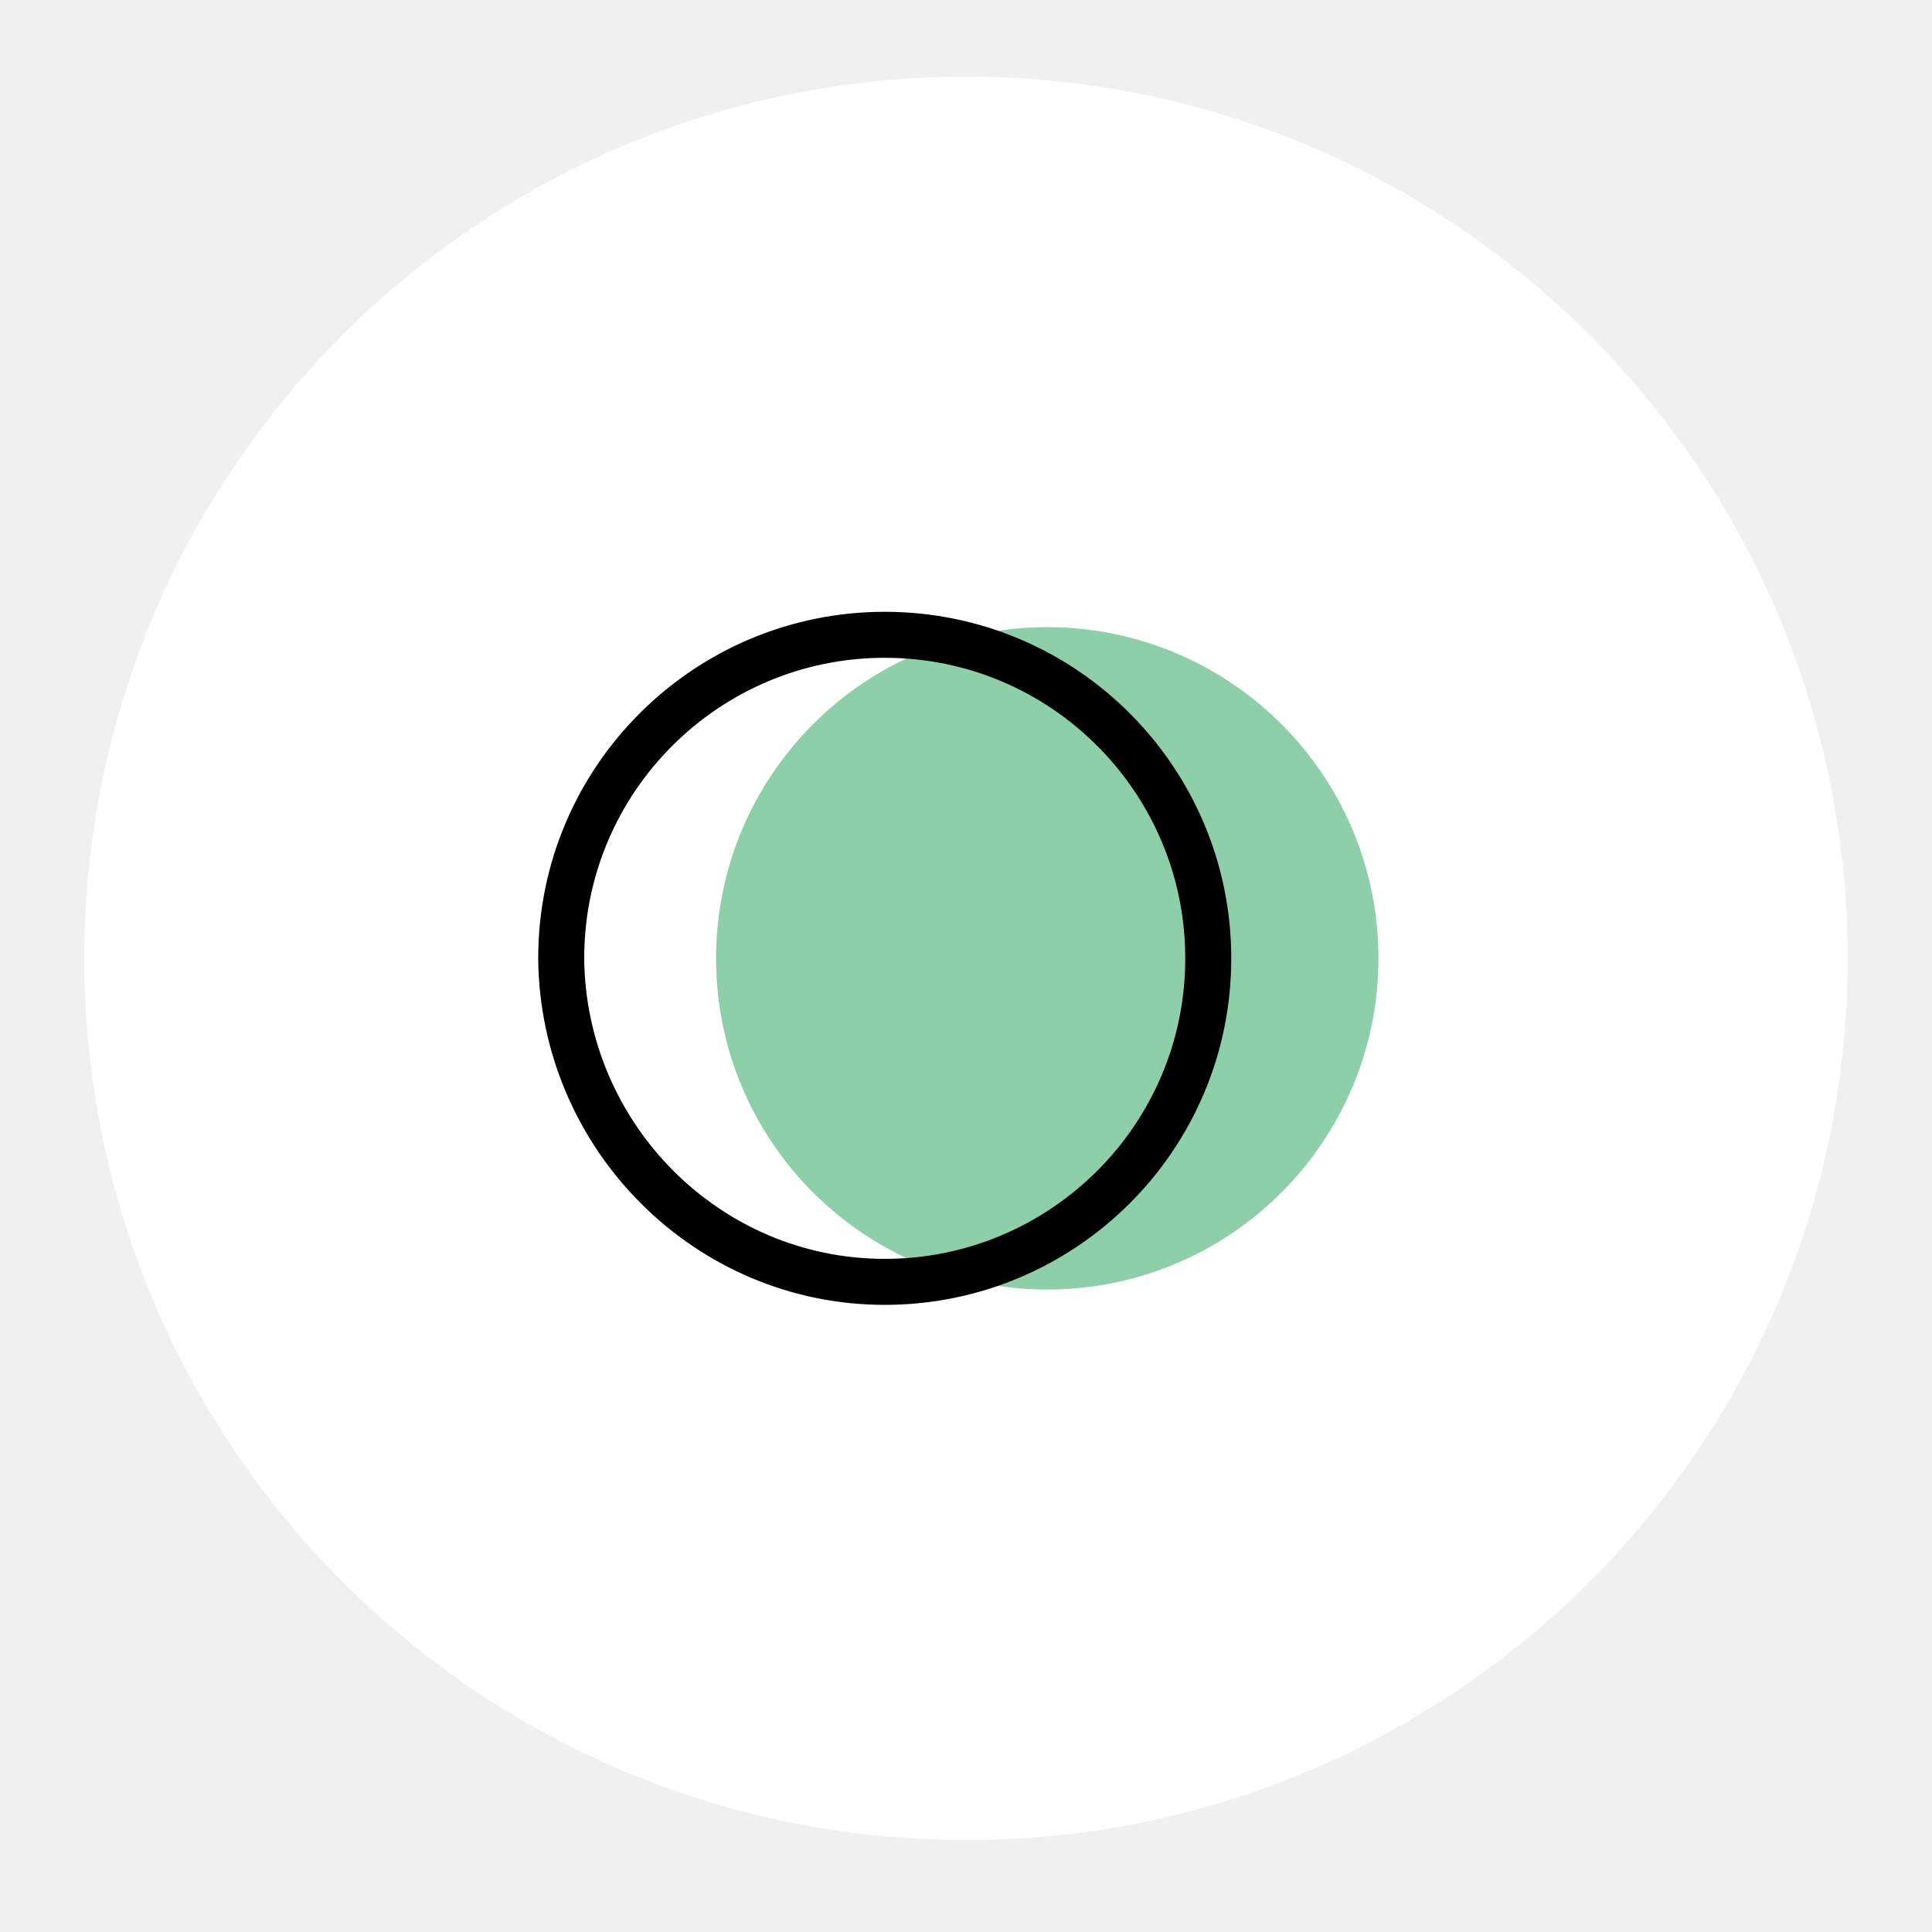
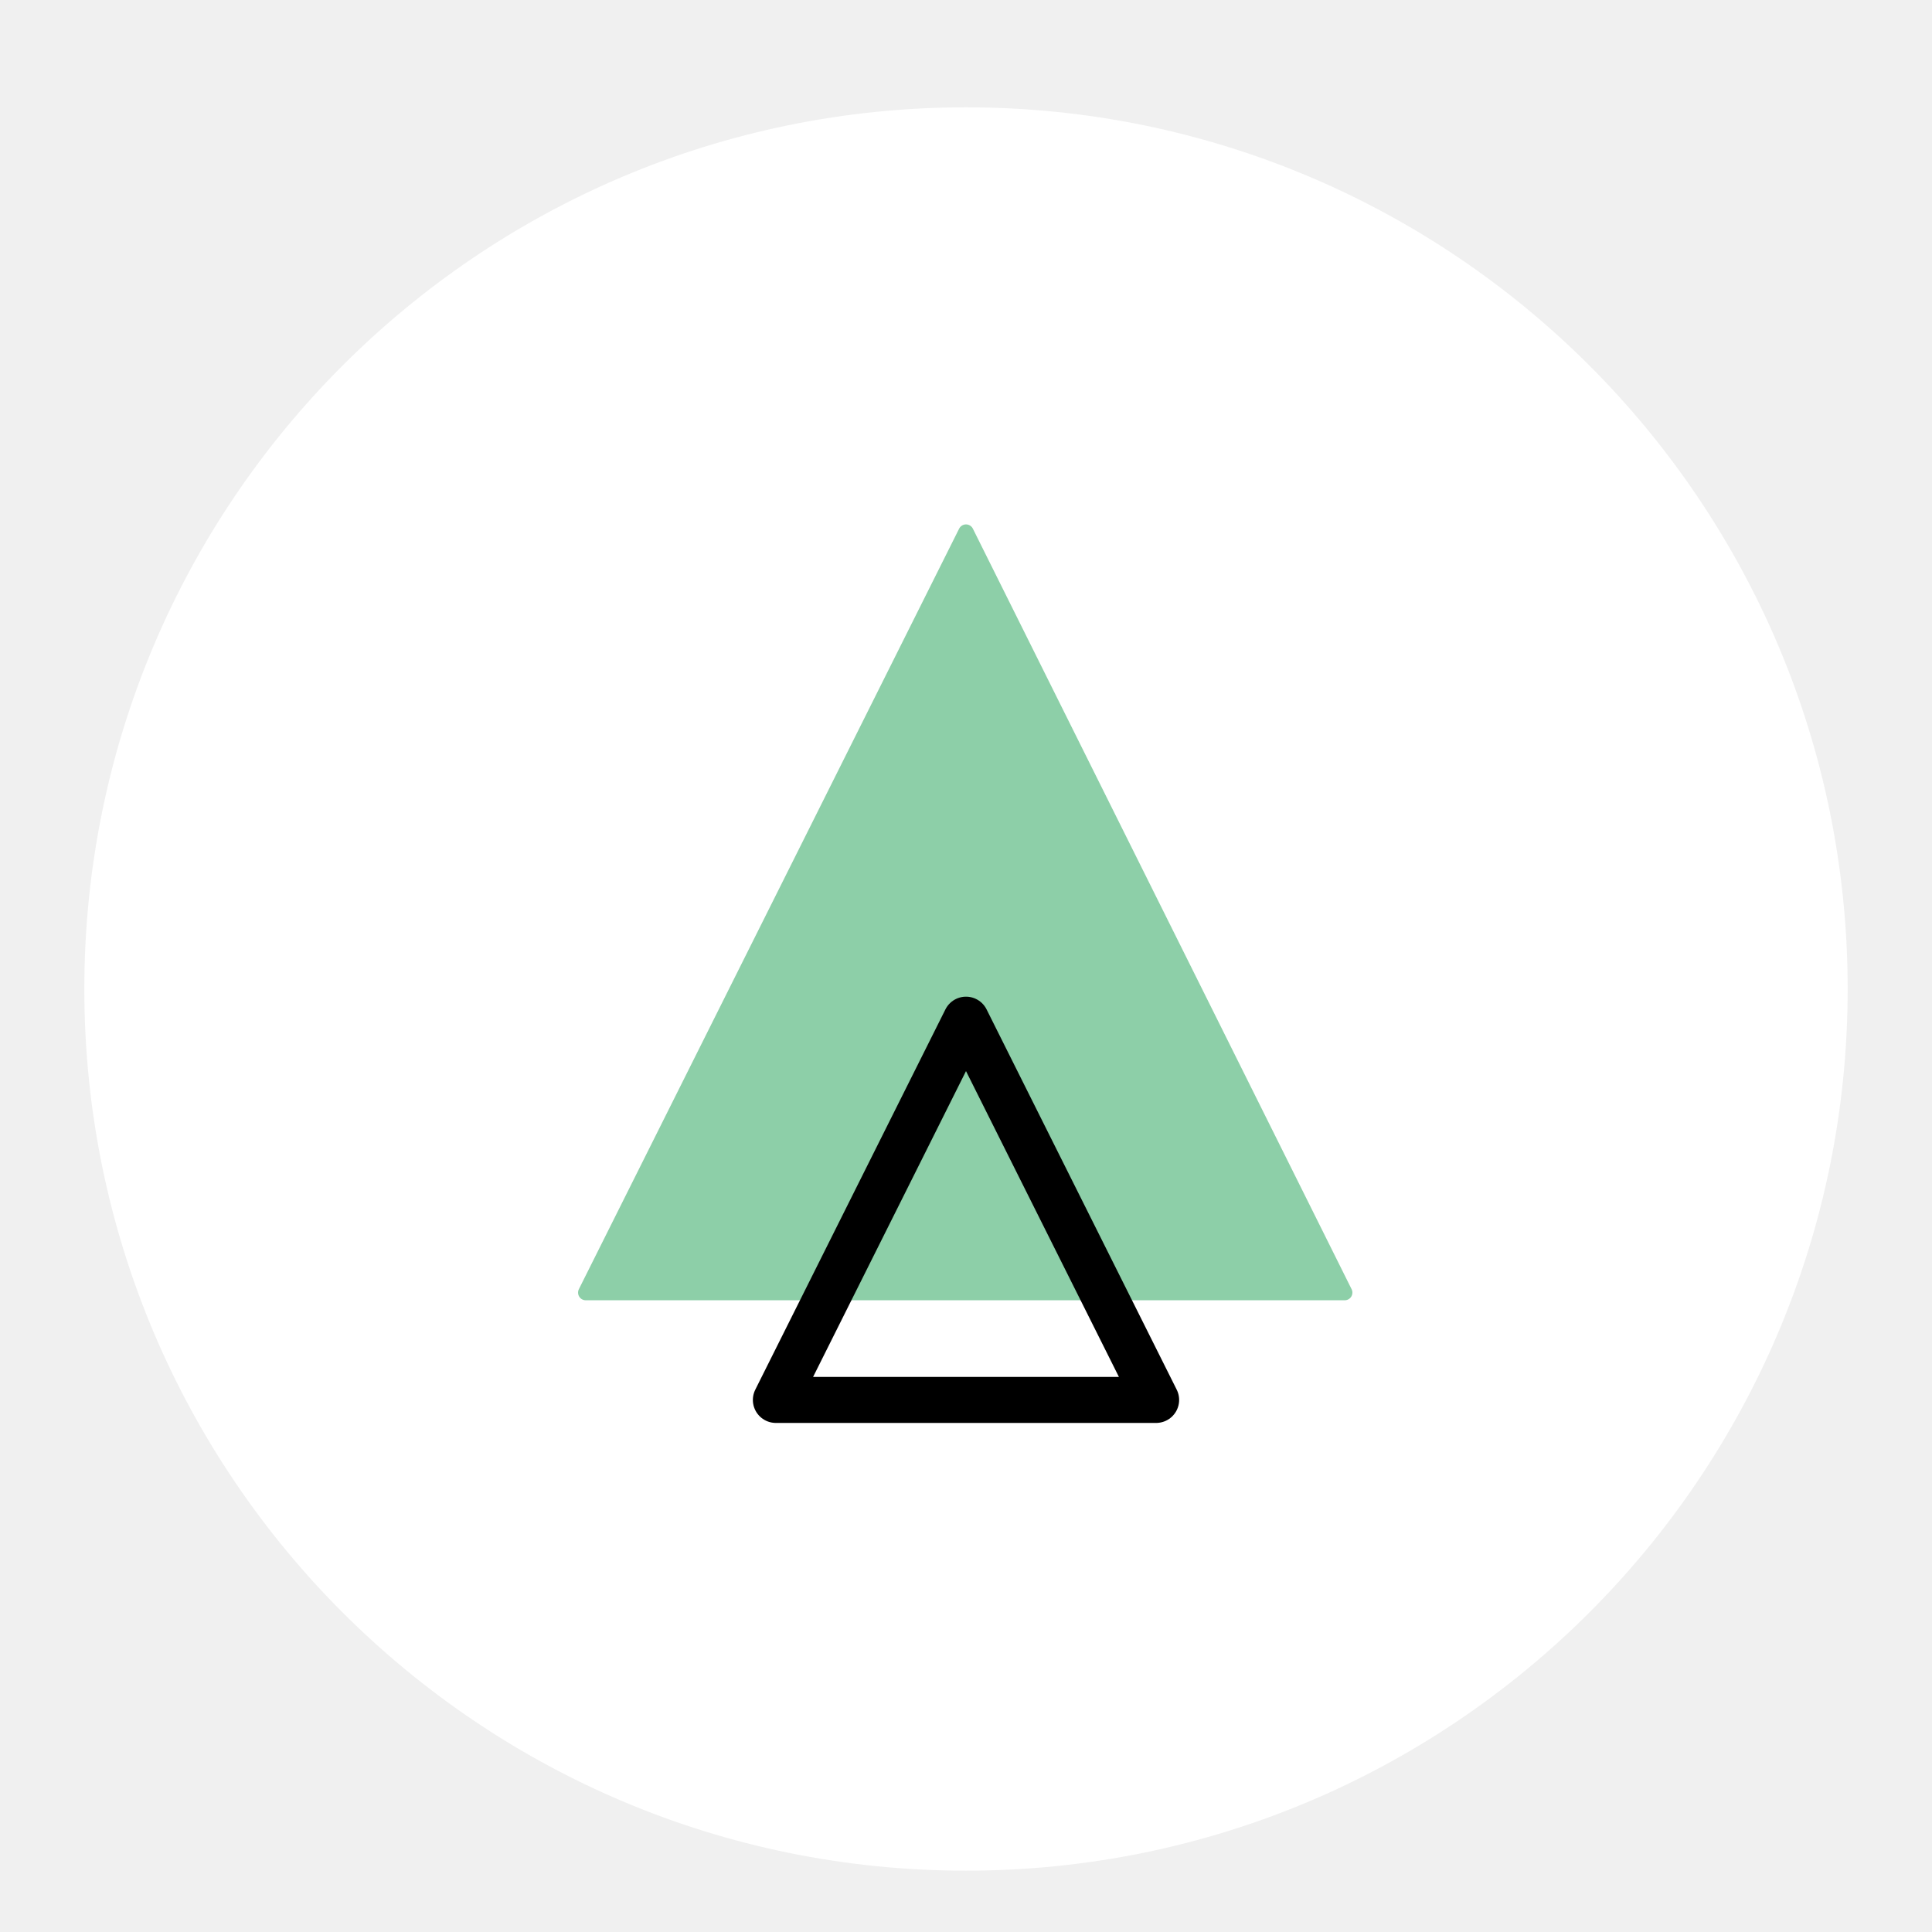
<svg xmlns="http://www.w3.org/2000/svg" version="1.1" id="Calque_1" x="0px" y="0px" viewBox="0 0 126 126" style="enable-background:new 0 0 126 126;" xml:space="preserve">
  <style type="text/css">
	.st0{fill:#FFFFFF;}
	.st1{fill:#8DCFA8;stroke:#8DCFA8;stroke-linecap:round;stroke-linejoin:round;}
	.st2{fill:none;stroke:#000000;stroke-width:3;stroke-linecap:round;stroke-linejoin:round;}
</style>
-   <circle class="st0" cx="63" cy="62.5" r="57.5" />
-   <path class="st1" d="M68.3,41.4L68.3,41.4L68.3,41.4c11.6,0,21.1,9.4,21.1,21.1l0,0c0,11.6-9.4,21.1-21.1,21.1l0,0  c-11.6,0-21.1-9.4-21.1-21.1l0,0C47.2,50.9,56.6,41.4,68.3,41.4" />
-   <path class="st2" d="M57.7,41.4L57.7,41.4L57.7,41.4 M57.7,83.6L57.7,83.6c11.6,0,21.1-9.4,21.1-21.1l0,0c0-11.6-9.4-21.1-21.1-21.1  l0,0c-11.6,0-21.1,9.4-21.1,21.1l0,0C36.7,74.1,46.1,83.6,57.7,83.6" />
+   <circle class="st0" cx="63" cy="64.5" r="57.5" />
+   <path class="st1" d="M63,34.7L63,34.7L63,34.7L38.2,84.3l0,0h49.5l0,0L63,34.7" />
+   <path class="st2" d="M75.4,91.3L75.4,91.3 M63,66.5L63,66.5L63,66.5l12.4,24.8 M63,66.5L63,66.5L50.6,91.3l0,0h24.8" />
</svg>
